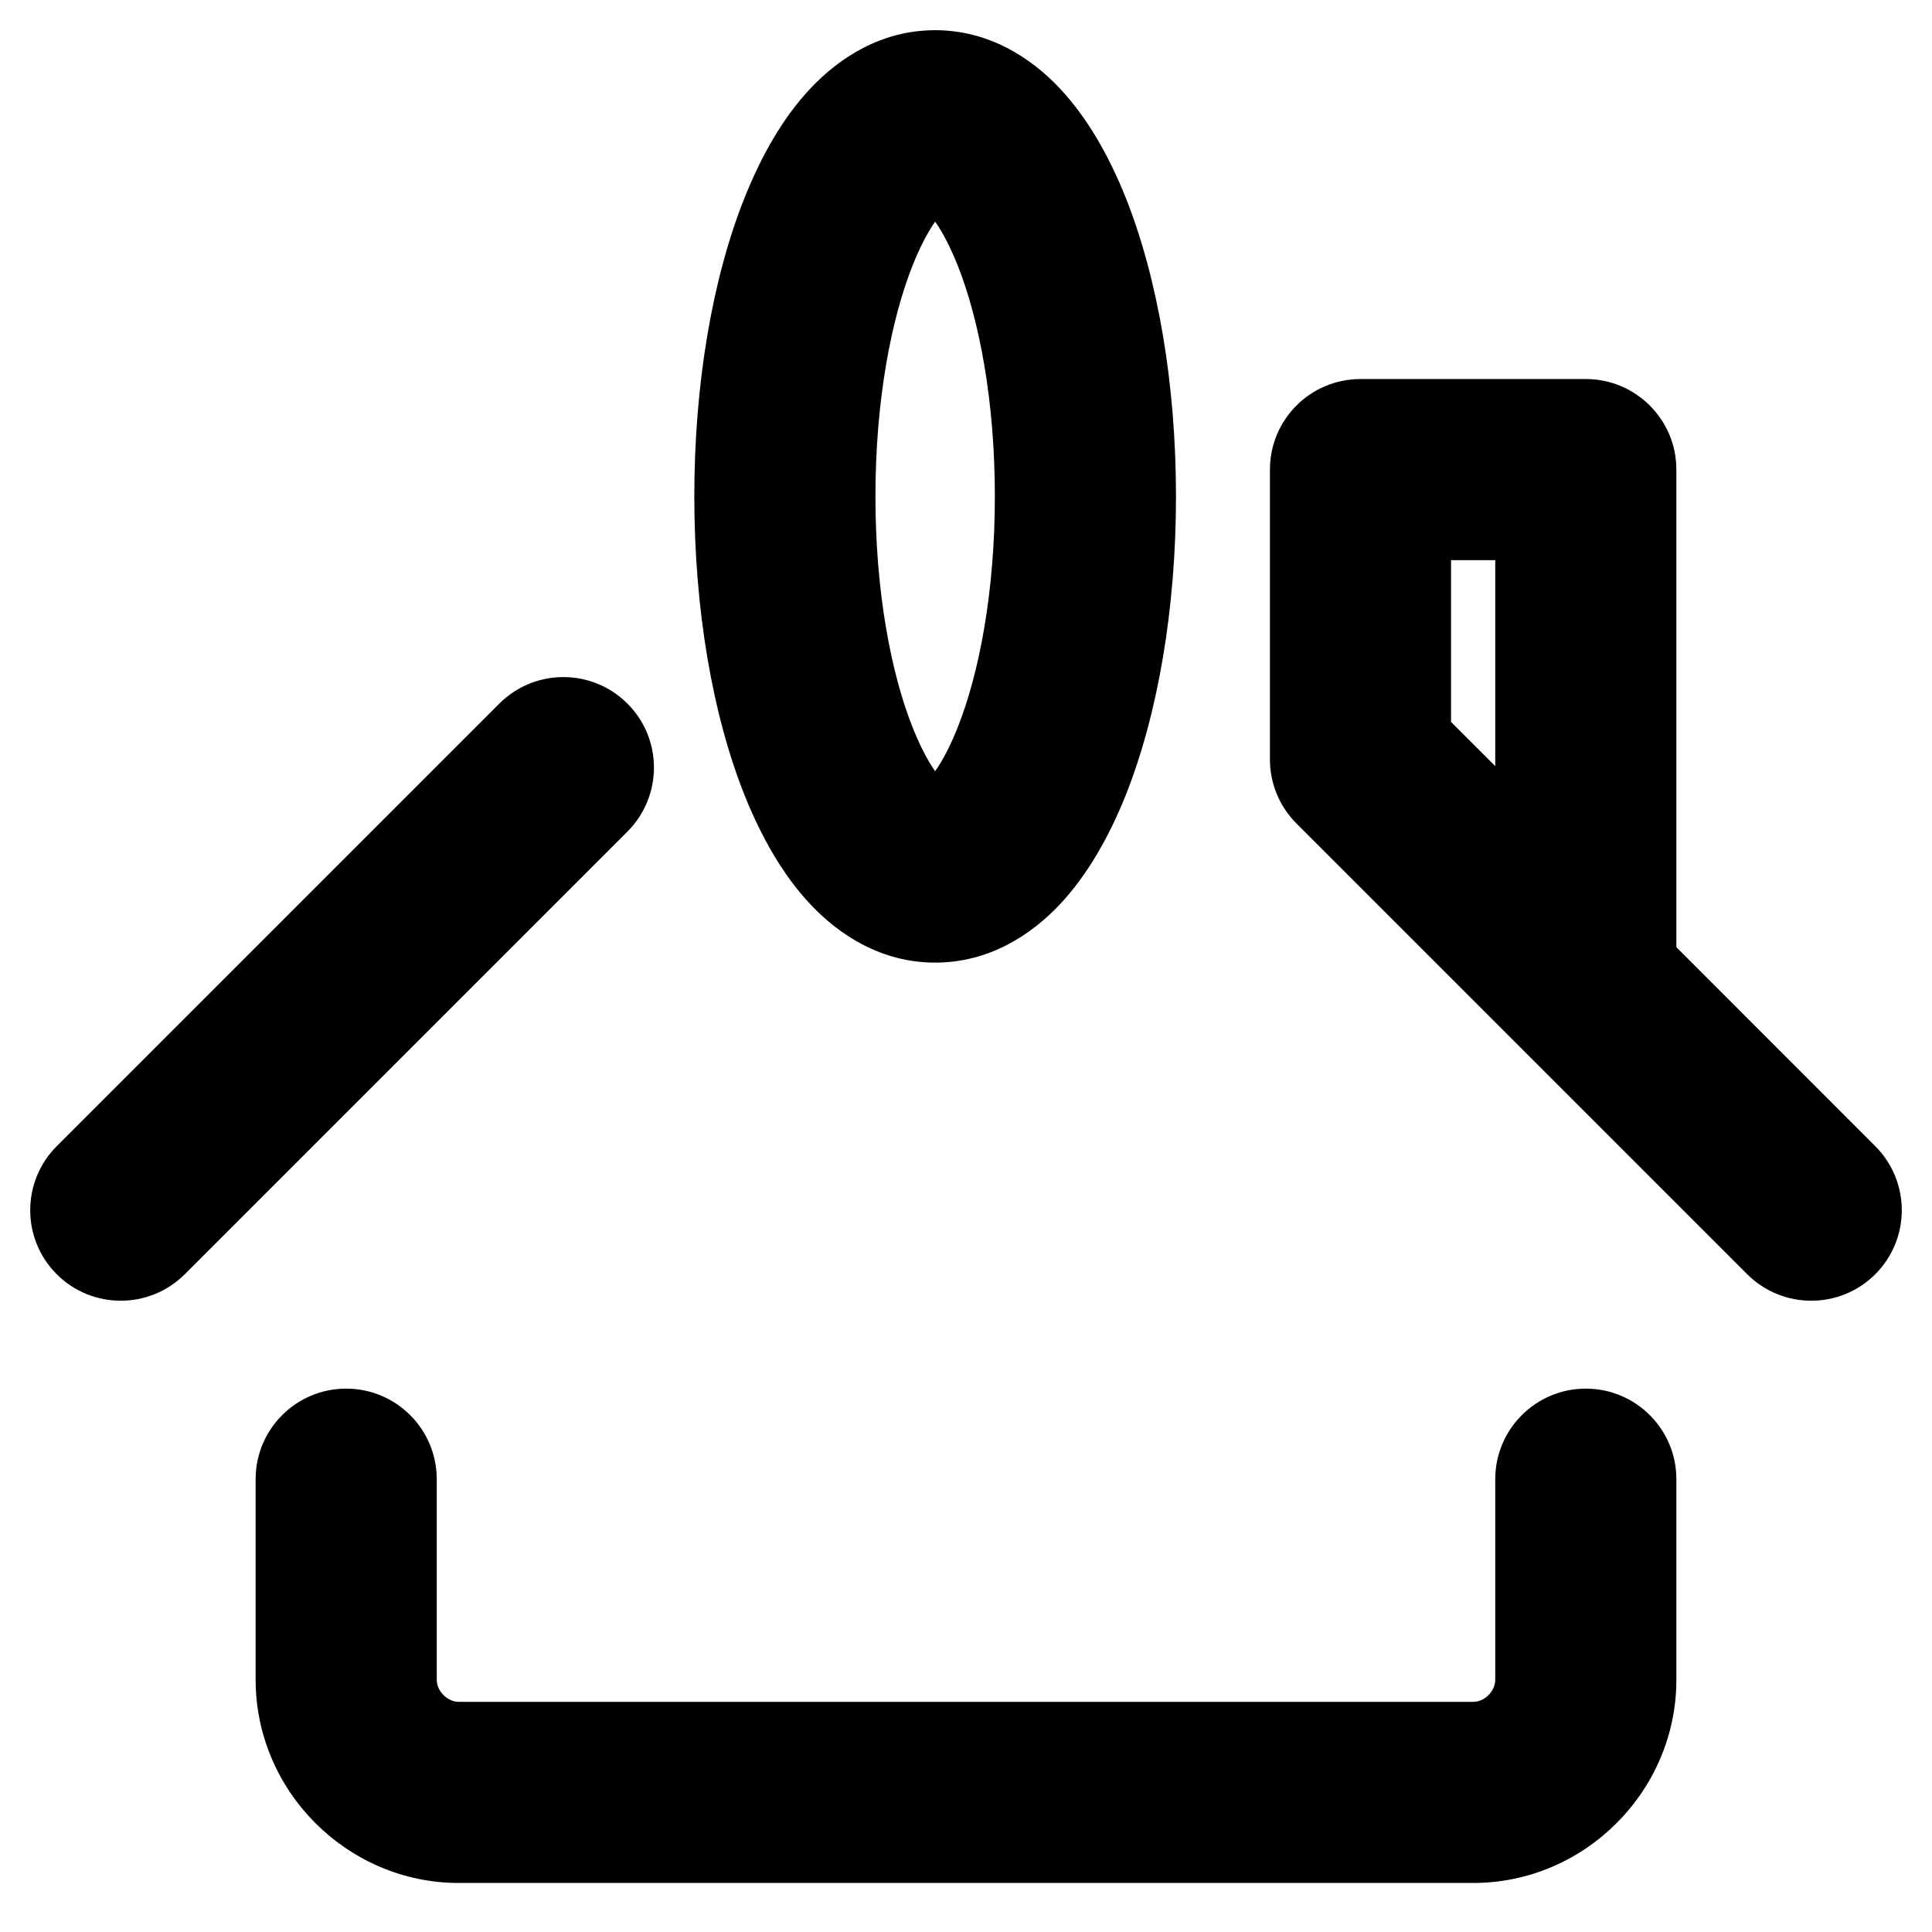
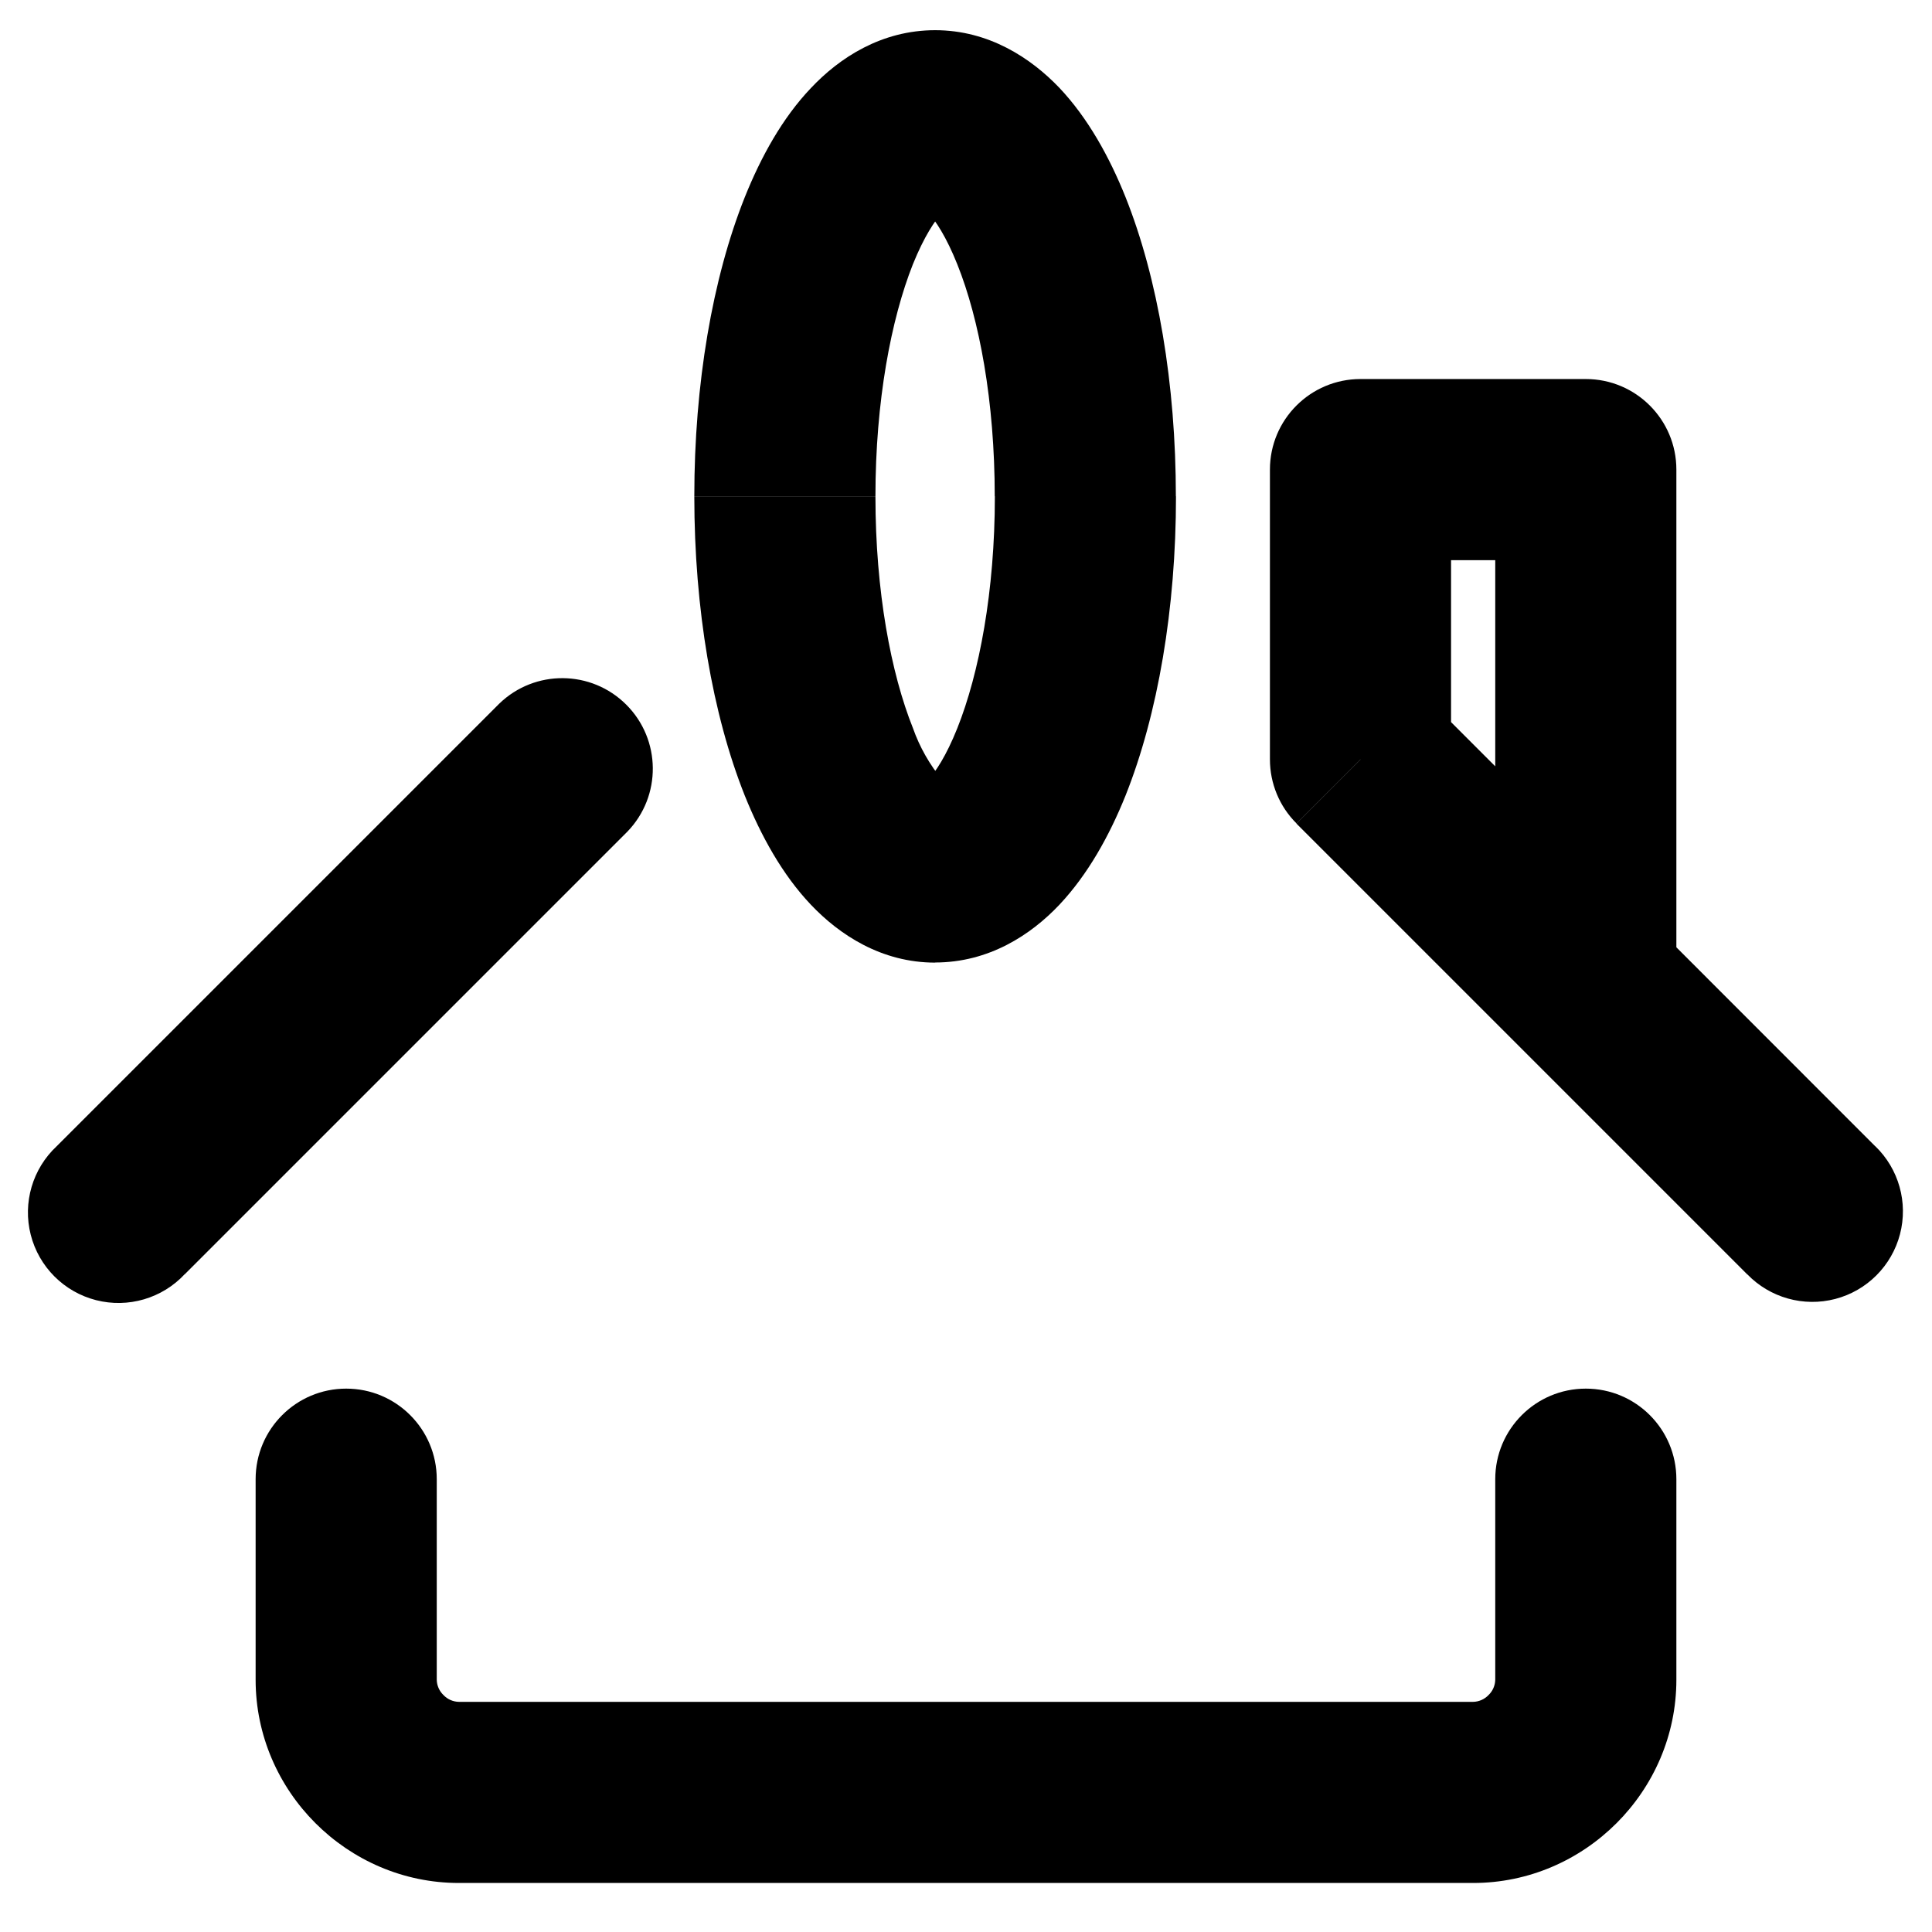
<svg xmlns="http://www.w3.org/2000/svg" width="16" height="16" viewBox="0 0 16 16" fill="none">
-   <path d="M3.617 12.25C3.617 11.836 3.281 11.5 2.867 11.5C2.452 11.5 2.117 11.836 2.117 12.25H3.617ZM13.883 12.25C13.883 11.836 13.547 11.5 13.133 11.5C12.719 11.5 12.383 11.836 12.383 12.25H13.883ZM0.47 9.492C0.177 9.785 0.177 10.26 0.47 10.553C0.763 10.845 1.237 10.845 1.53 10.553L0.47 9.492ZM5.196 6.887C5.489 6.594 5.489 6.119 5.196 5.827C4.903 5.534 4.428 5.534 4.135 5.827L5.196 6.887ZM14.47 10.553C14.763 10.845 15.237 10.845 15.53 10.553C15.823 10.26 15.823 9.785 15.53 9.492L14.47 10.553ZM11.267 6.289H10.517C10.517 6.488 10.596 6.679 10.736 6.819L11.267 6.289ZM11.267 3.889V3.139C10.852 3.139 10.517 3.475 10.517 3.889H11.267ZM13.133 3.889H13.883C13.883 3.475 13.547 3.139 13.133 3.139V3.889ZM2.117 12.25V13.911H3.617V12.25H2.117ZM13.883 13.911V12.25H12.383V13.911H13.883ZM1.53 10.553L5.196 6.887L4.135 5.827L0.47 9.492L1.53 10.553ZM12.017 6.289V3.889H10.517V6.289H12.017ZM11.267 4.639H13.133V3.139H11.267V4.639ZM8.239 4.111C8.239 4.899 8.11 5.578 7.928 6.032C7.836 6.262 7.746 6.397 7.684 6.462C7.623 6.526 7.644 6.472 7.744 6.472V7.972C8.189 7.972 8.537 7.744 8.774 7.493C9.009 7.244 9.187 6.923 9.321 6.59C9.589 5.918 9.739 5.041 9.739 4.111H8.239ZM7.744 6.472C7.845 6.472 7.865 6.526 7.805 6.462C7.743 6.397 7.653 6.262 7.561 6.032C7.379 5.578 7.25 4.899 7.25 4.111H5.75C5.75 5.041 5.899 5.918 6.168 6.59C6.302 6.923 6.479 7.244 6.715 7.493C6.952 7.744 7.3 7.972 7.744 7.972V6.472ZM7.25 4.111C7.25 3.323 7.379 2.644 7.561 2.19C7.653 1.961 7.743 1.825 7.805 1.76C7.865 1.696 7.845 1.75 7.744 1.75V0.25C7.3 0.25 6.952 0.478 6.715 0.729C6.479 0.978 6.302 1.299 6.168 1.633C5.899 2.304 5.75 3.181 5.75 4.111H7.25ZM7.744 1.75C7.644 1.75 7.623 1.696 7.684 1.76C7.746 1.825 7.836 1.961 7.928 2.19C8.11 2.644 8.239 3.323 8.239 4.111H9.739C9.739 3.181 9.589 2.304 9.321 1.633C9.187 1.299 9.009 0.978 8.774 0.729C8.537 0.478 8.189 0.25 7.744 0.25V1.75ZM3.8 15.594H12.2V14.094H3.8V15.594ZM2.117 13.911C2.117 14.834 2.877 15.594 3.8 15.594V14.094C3.758 14.094 3.712 14.077 3.673 14.038C3.634 13.999 3.617 13.953 3.617 13.911H2.117ZM12.2 15.594C13.123 15.594 13.883 14.834 13.883 13.911H12.383C12.383 13.953 12.366 13.999 12.327 14.038C12.288 14.077 12.242 14.094 12.2 14.094V15.594ZM10.736 6.819L12.603 8.686L13.664 7.625L11.797 5.759L10.736 6.819ZM12.603 8.686L14.47 10.553L15.53 9.492L13.664 7.625L12.603 8.686ZM12.383 3.889V8.156H13.883V3.889H12.383Z" fill="black" />
+   <path d="M3.617 12.25a.75.75 0 0 0-1.5 0h1.5Zm10.266 0a.75.75 0 0 0-1.5 0h1.5ZM.47 9.492a.75.75 0 1 0 1.06 1.06L.47 9.492Zm4.726-2.605a.75.75 0 0 0-1.061-1.06l1.06 1.06Zm9.274 3.666a.75.75 0 1 0 1.06-1.061l-1.06 1.06Zm-3.203-4.264h-.75c0 .199.079.39.22.53l.53-.53Zm0-2.4v-.75a.75.75 0 0 0-.75.75h.75Zm1.866 0h.75a.75.75 0 0 0-.75-.75v.75ZM2.117 12.25v1.661h1.5V12.25h-1.5Zm11.766 1.661V12.25h-1.5v1.661h1.5ZM1.53 10.553l3.666-3.666-1.061-1.06L.47 9.492l1.06 1.06Zm10.487-4.264v-2.4h-1.5v2.4h1.5Zm-.75-1.65h1.866v-1.5h-1.866v1.5ZM8.239 4.11c0 .788-.13 1.467-.311 1.921-.092.23-.182.365-.244.43-.06.064-.04.01.06.01v1.5c.445 0 .793-.228 1.03-.479.235-.25.413-.57.547-.903.268-.672.418-1.549.418-2.479h-1.5Zm-.495 2.361c.101 0 .122.054.061-.01a1.409 1.409 0 0 1-.244-.43c-.182-.454-.311-1.133-.311-1.92h-1.5c0 .93.15 1.806.418 2.478.134.333.311.654.547.903.237.25.585.48 1.03.48v-1.5Zm-.494-2.36c0-.789.13-1.468.31-1.922.093-.23.183-.365.245-.43.06-.064.04-.01-.06-.01V.25c-.445 0-.793.228-1.03.48-.236.248-.413.569-.547.903C5.9 2.304 5.75 3.18 5.75 4.11h1.5Zm.494-2.362c-.1 0-.12-.054-.06.01.062.065.152.2.244.43.182.454.31 1.133.31 1.921h1.5c0-.93-.149-1.807-.417-2.478-.134-.334-.312-.655-.547-.904C8.537.48 8.189.25 7.744.25v1.5ZM3.8 15.594h8.4v-1.5H3.8v1.5Zm-1.683-1.683c0 .923.76 1.683 1.683 1.683v-1.5a.18.18 0 0 1-.127-.056.18.18 0 0 1-.056-.127h-1.5ZM12.2 15.594c.923 0 1.683-.76 1.683-1.683h-1.5a.18.18 0 0 1-.056.127.181.181 0 0 1-.127.056v1.5ZM10.736 6.82l1.867 1.867 1.06-1.06-1.866-1.867-1.06 1.06Zm1.867 1.867 1.867 1.867 1.06-1.061-1.866-1.867-1.061 1.06Zm-.22-4.797v4.267h1.5V3.889h-1.5Z" fill="#000" />
</svg>
